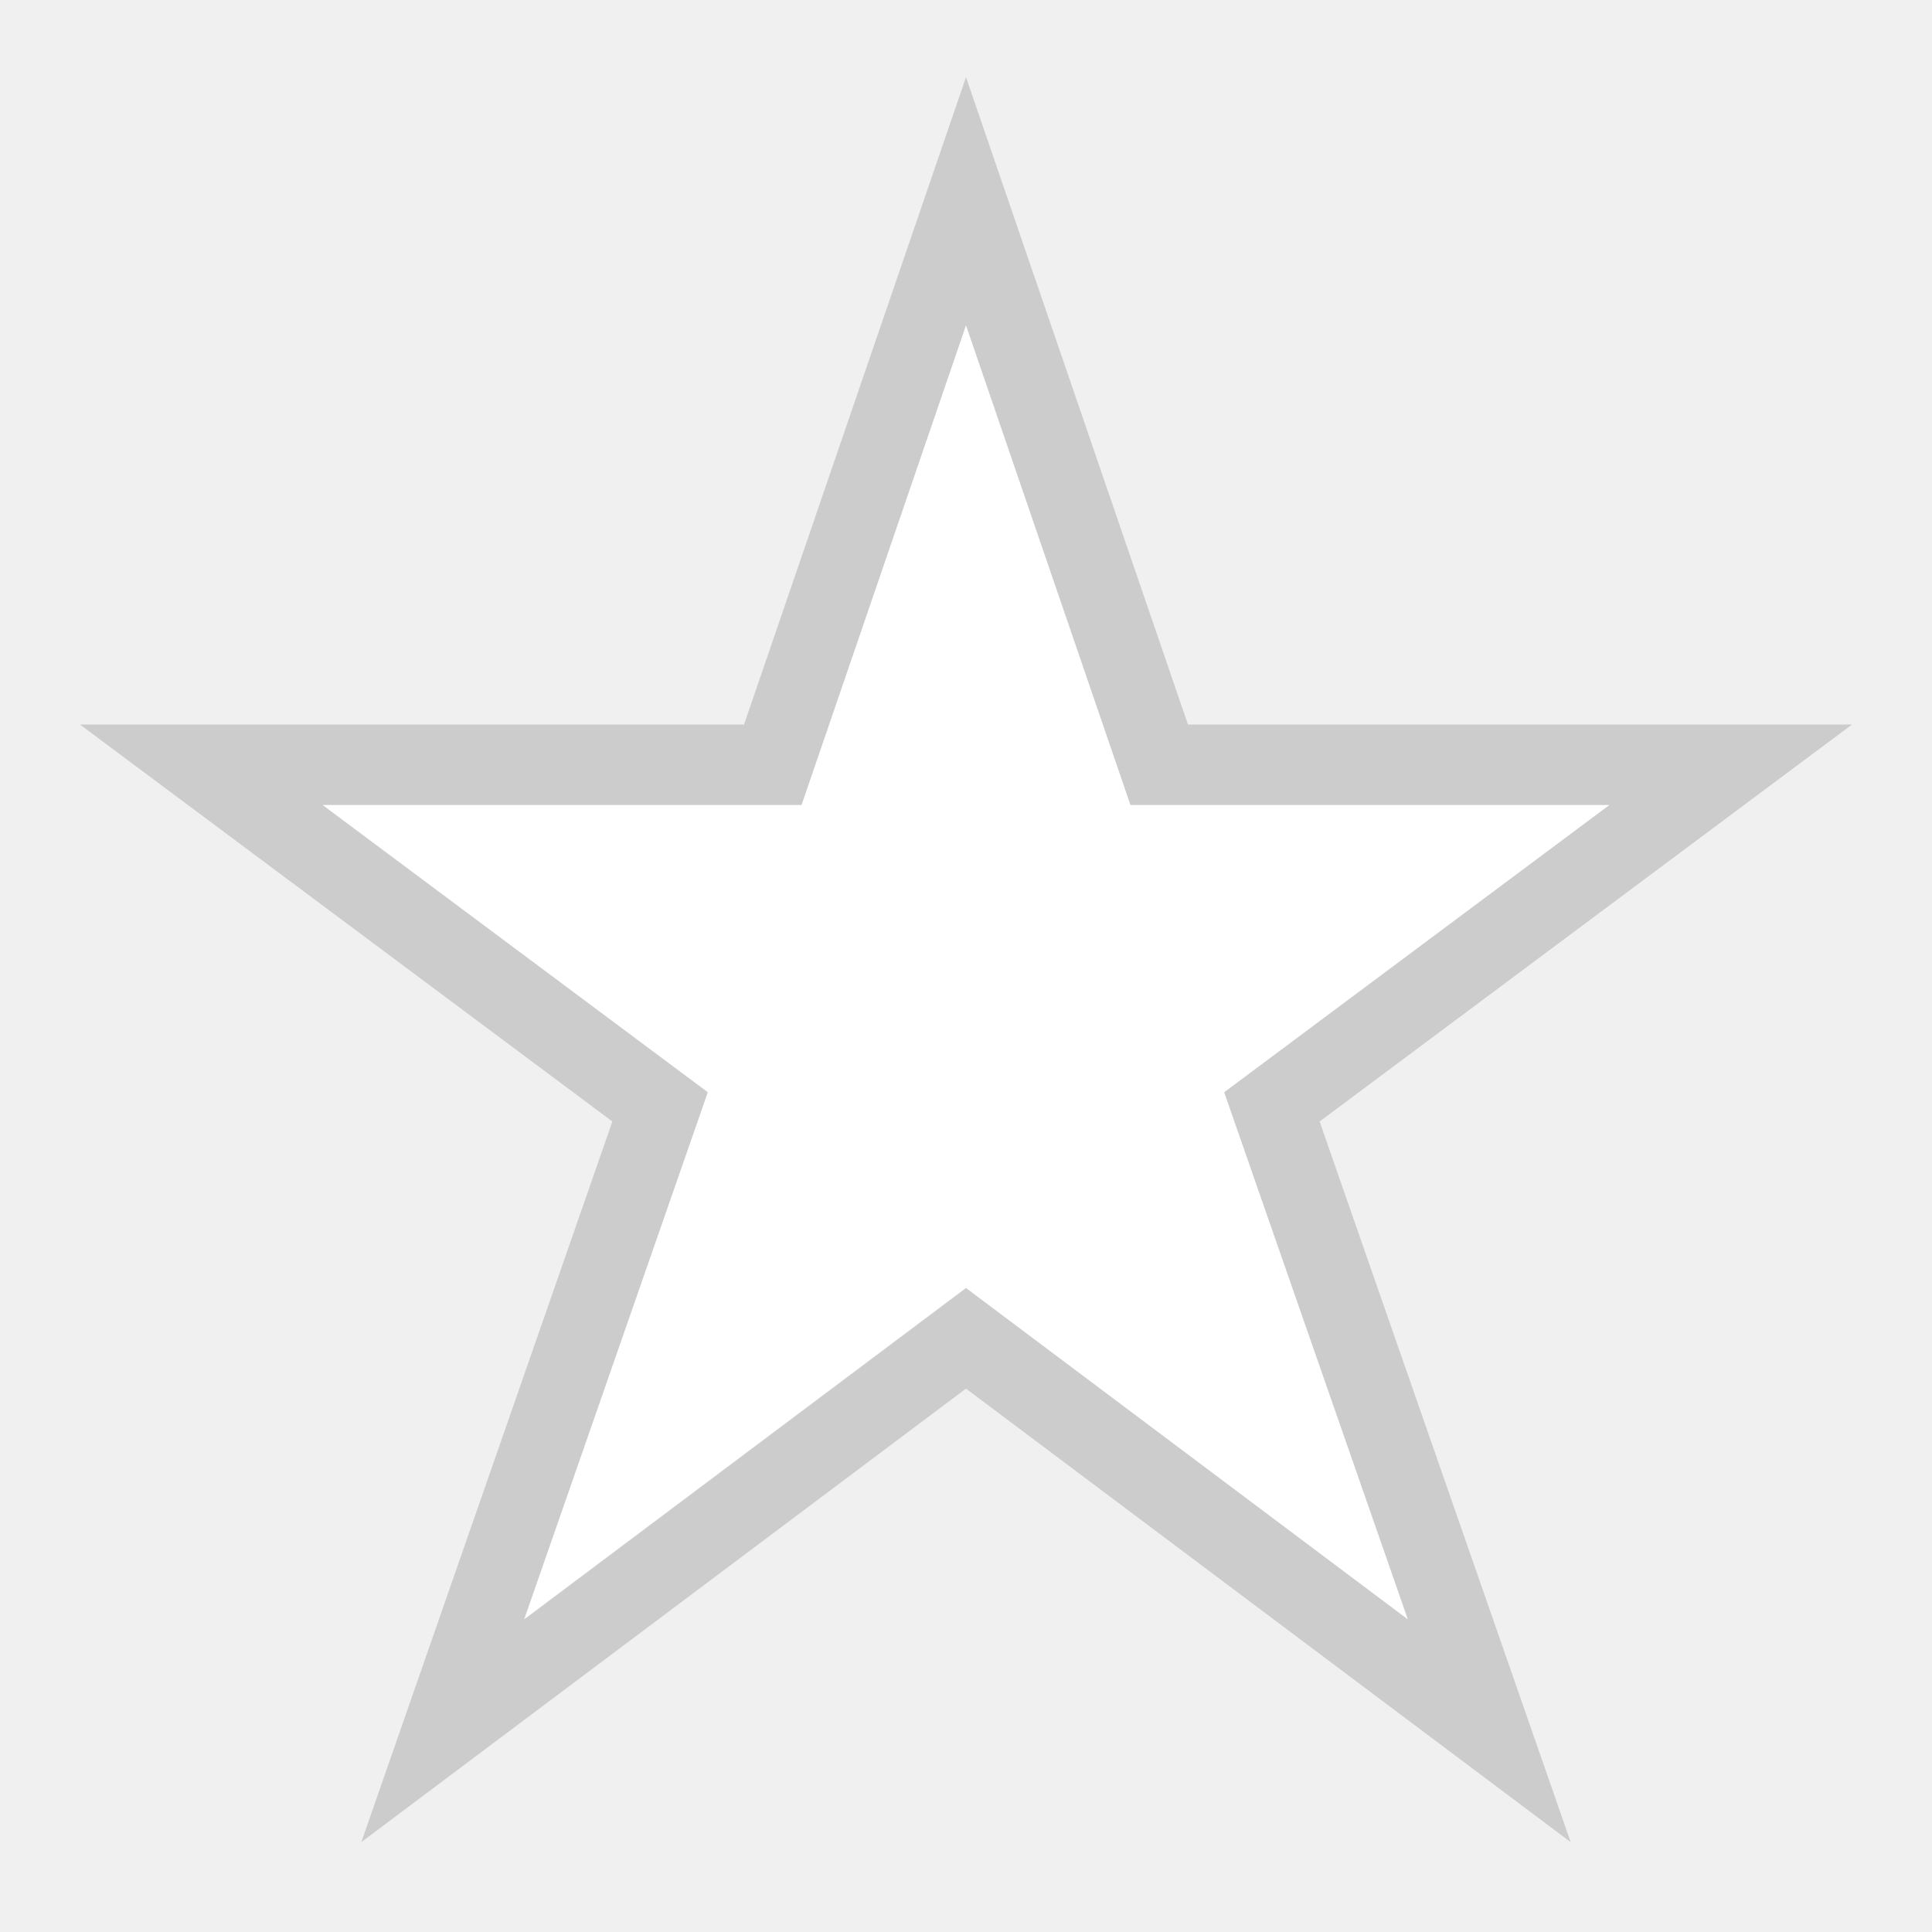
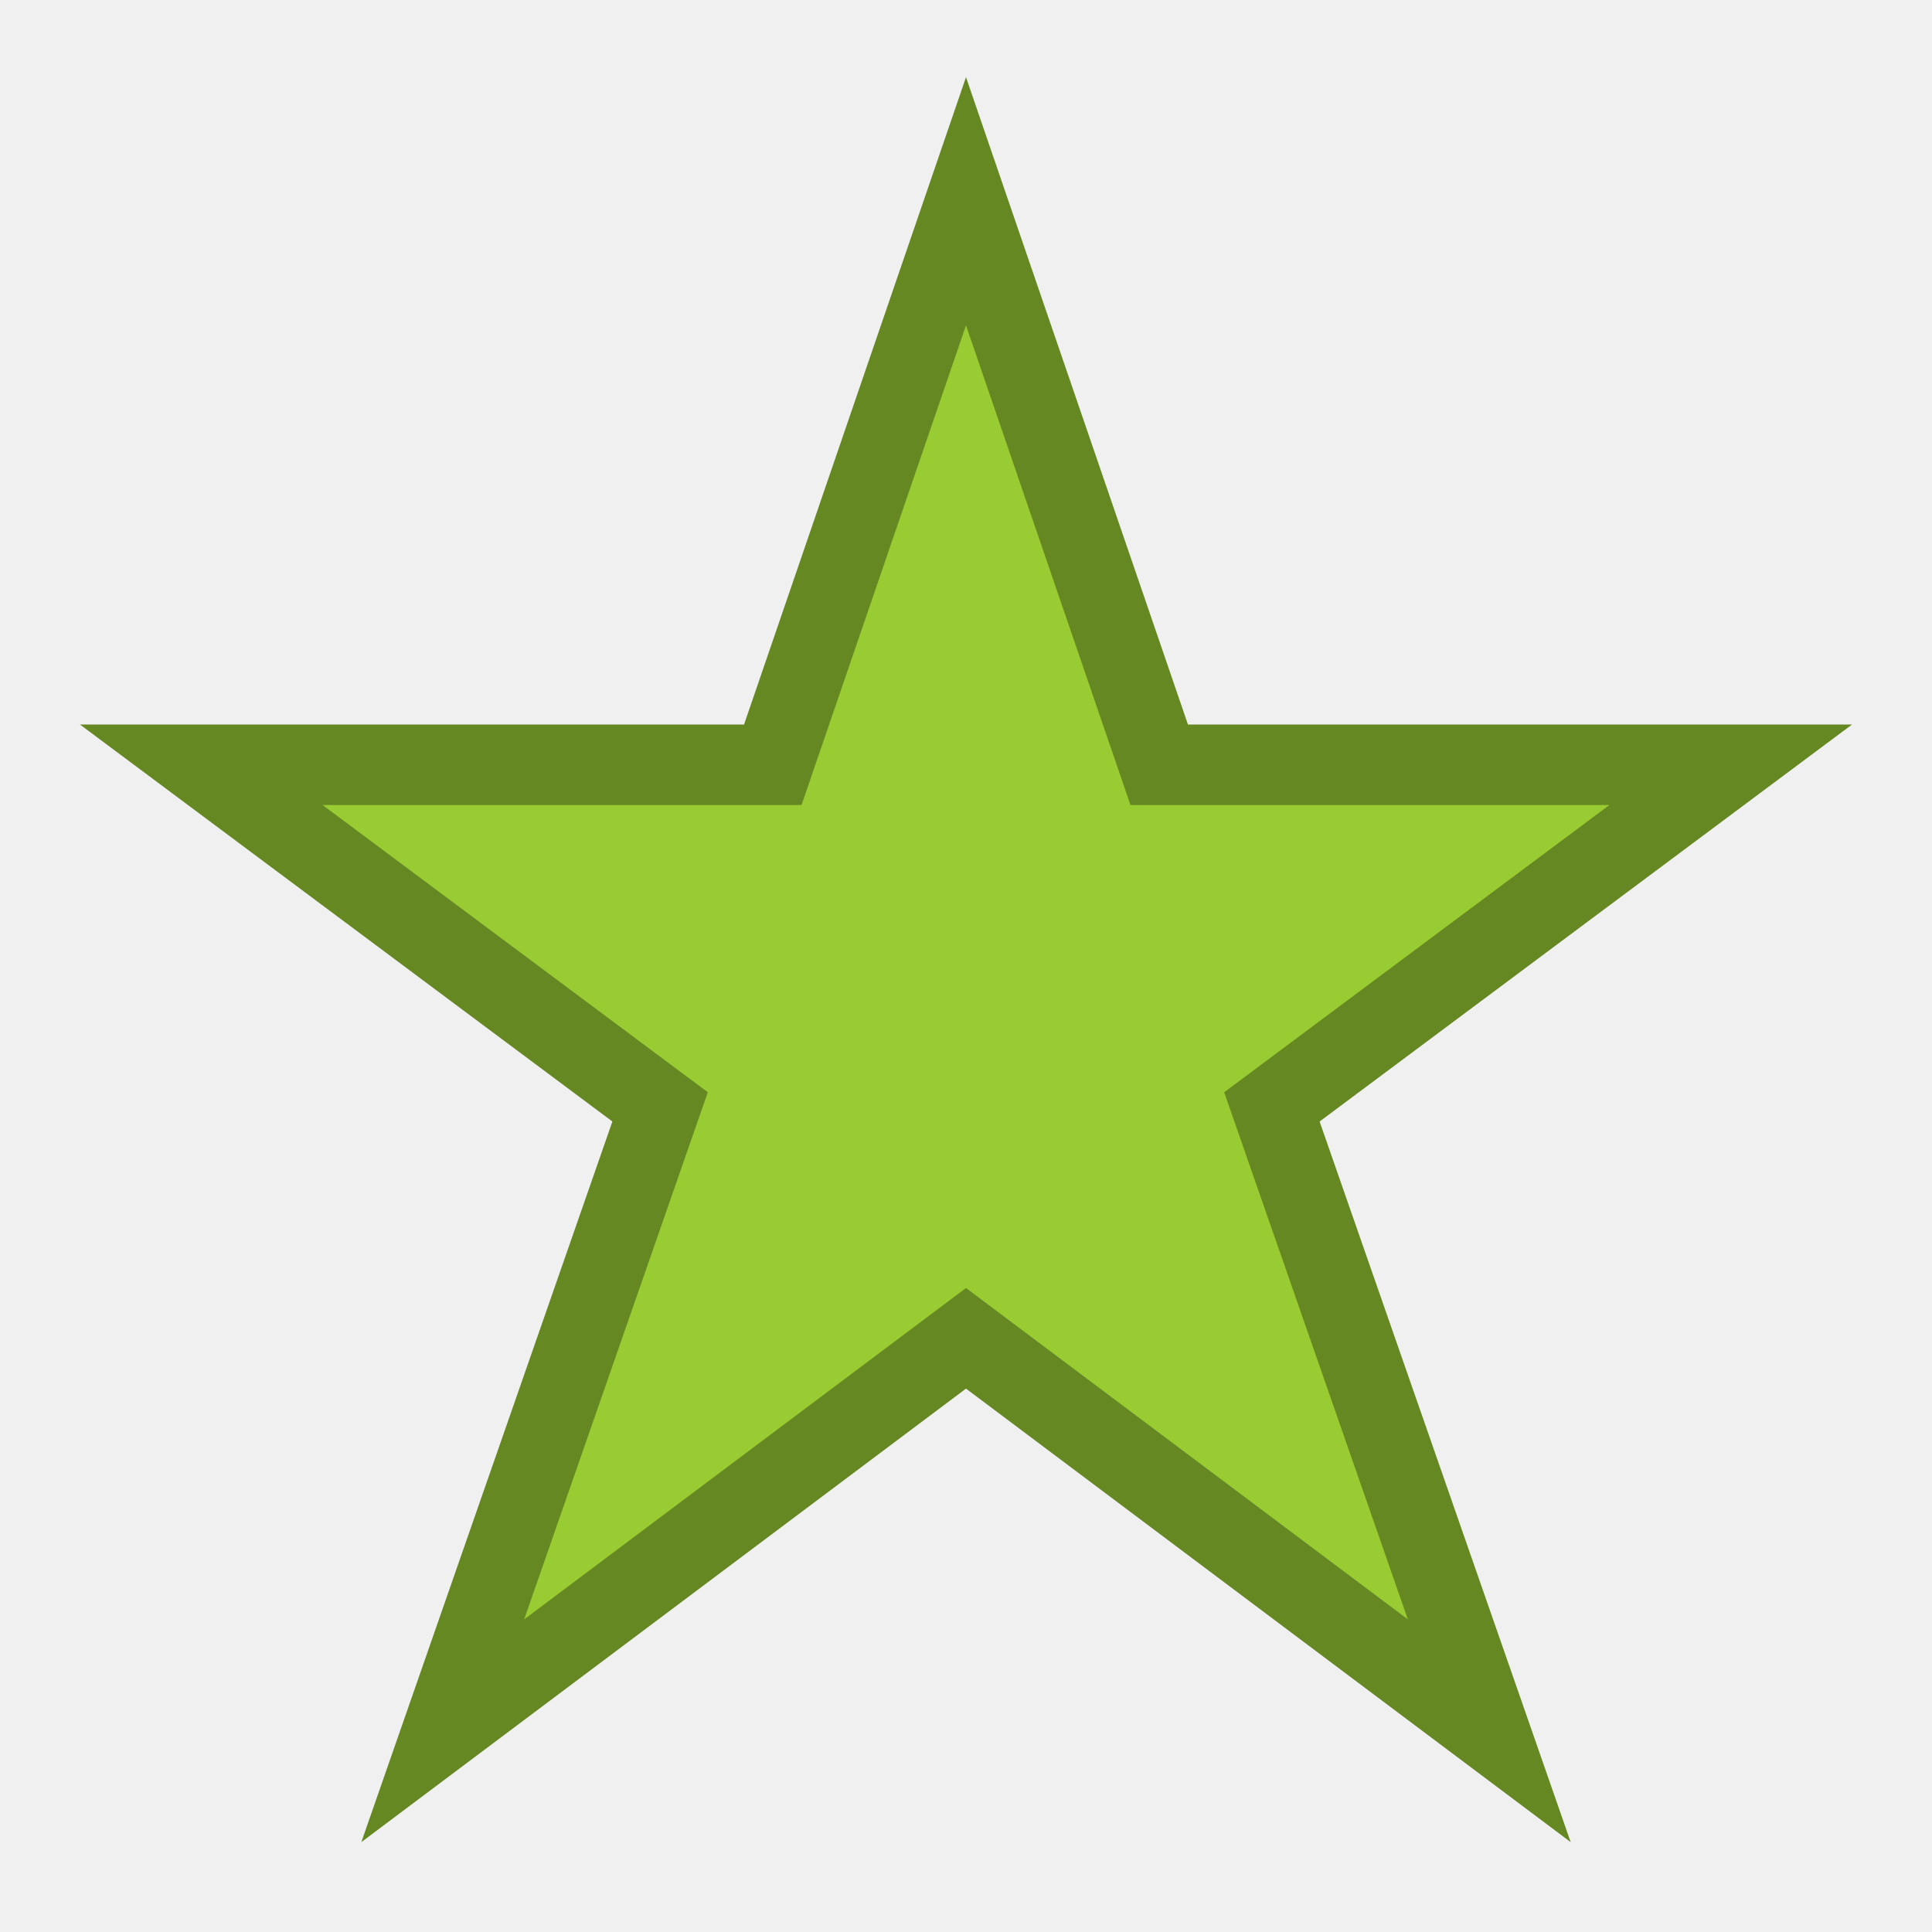
<svg xmlns="http://www.w3.org/2000/svg" width="24" height="24">
-   <path fill="#fff" stroke="#ccc" d="M 12,2.5 14.4,9.5 21.5,9.5 15.8,13.75 18.5,21.5 12,16.625 5.5,21.5 8.2,13.75 2.5,9.5 9.6,9.5 z" />
+   <path fill="#9c3" stroke="#682" d="M 12,2.5 14.4,9.5 21.5,9.5 15.8,13.75 18.5,21.5 12,16.625 5.5,21.5 8.2,13.75 2.5,9.5 9.6,9.5 z" />
</svg>
